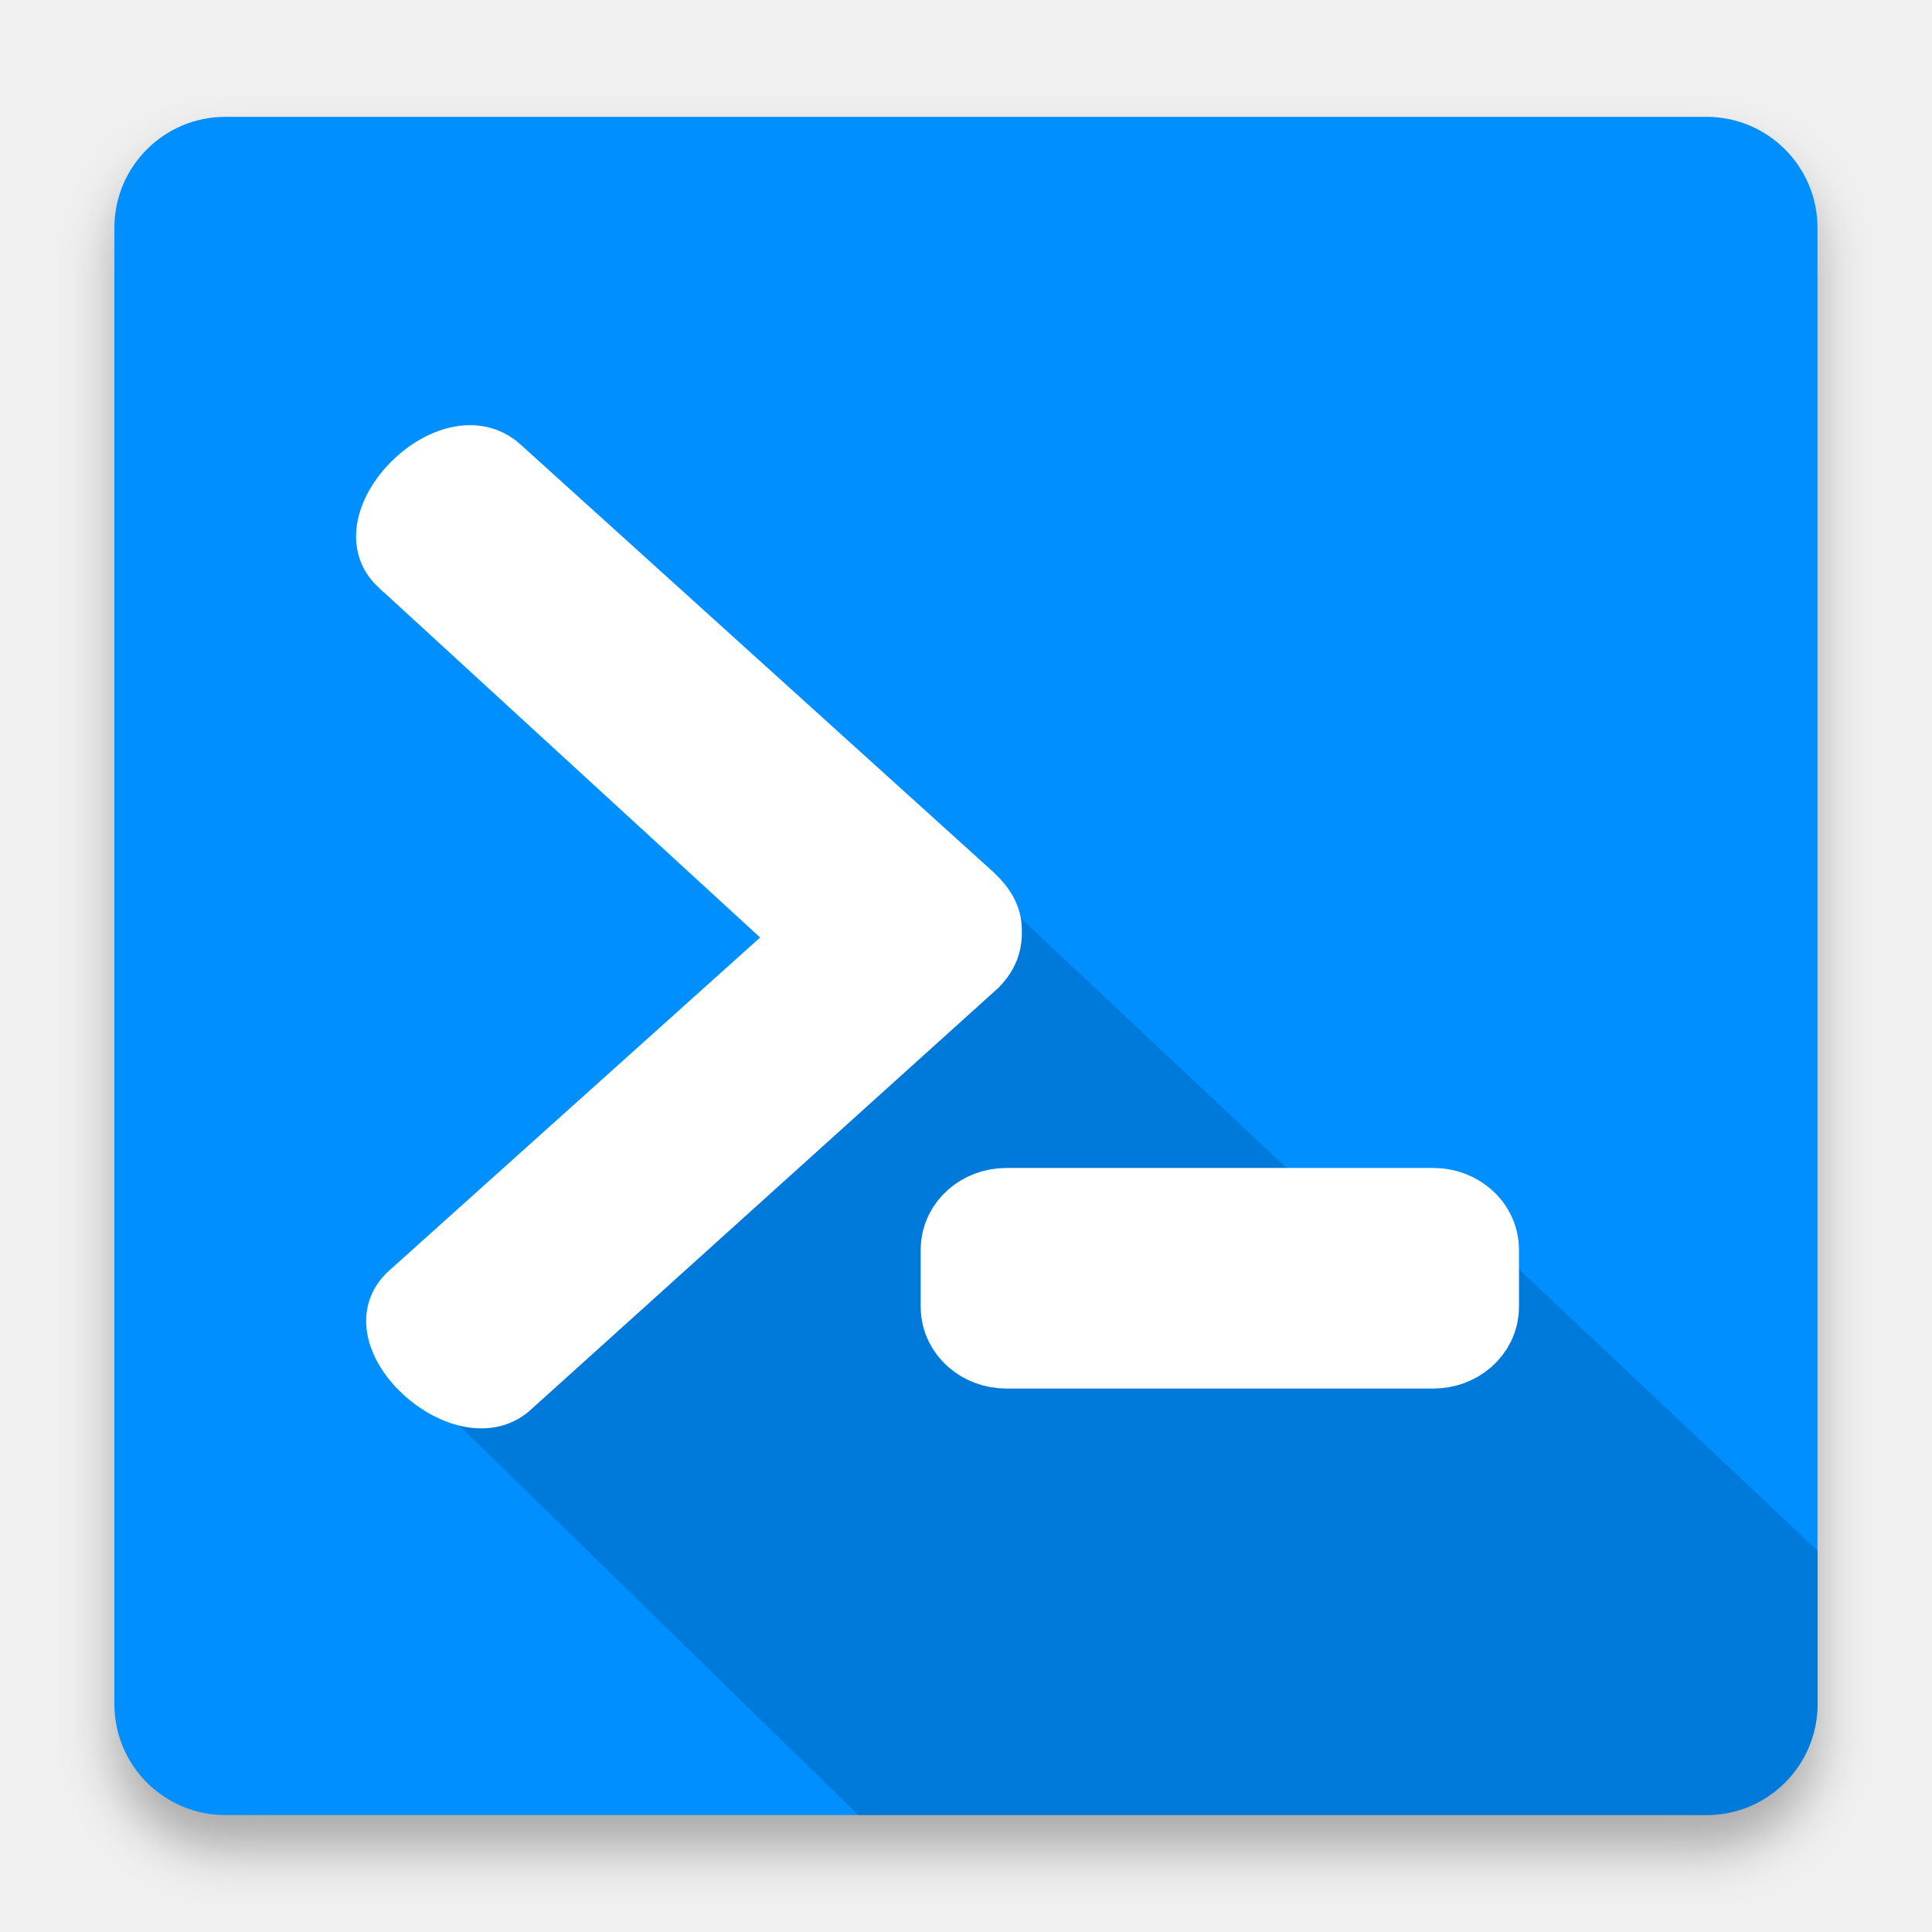
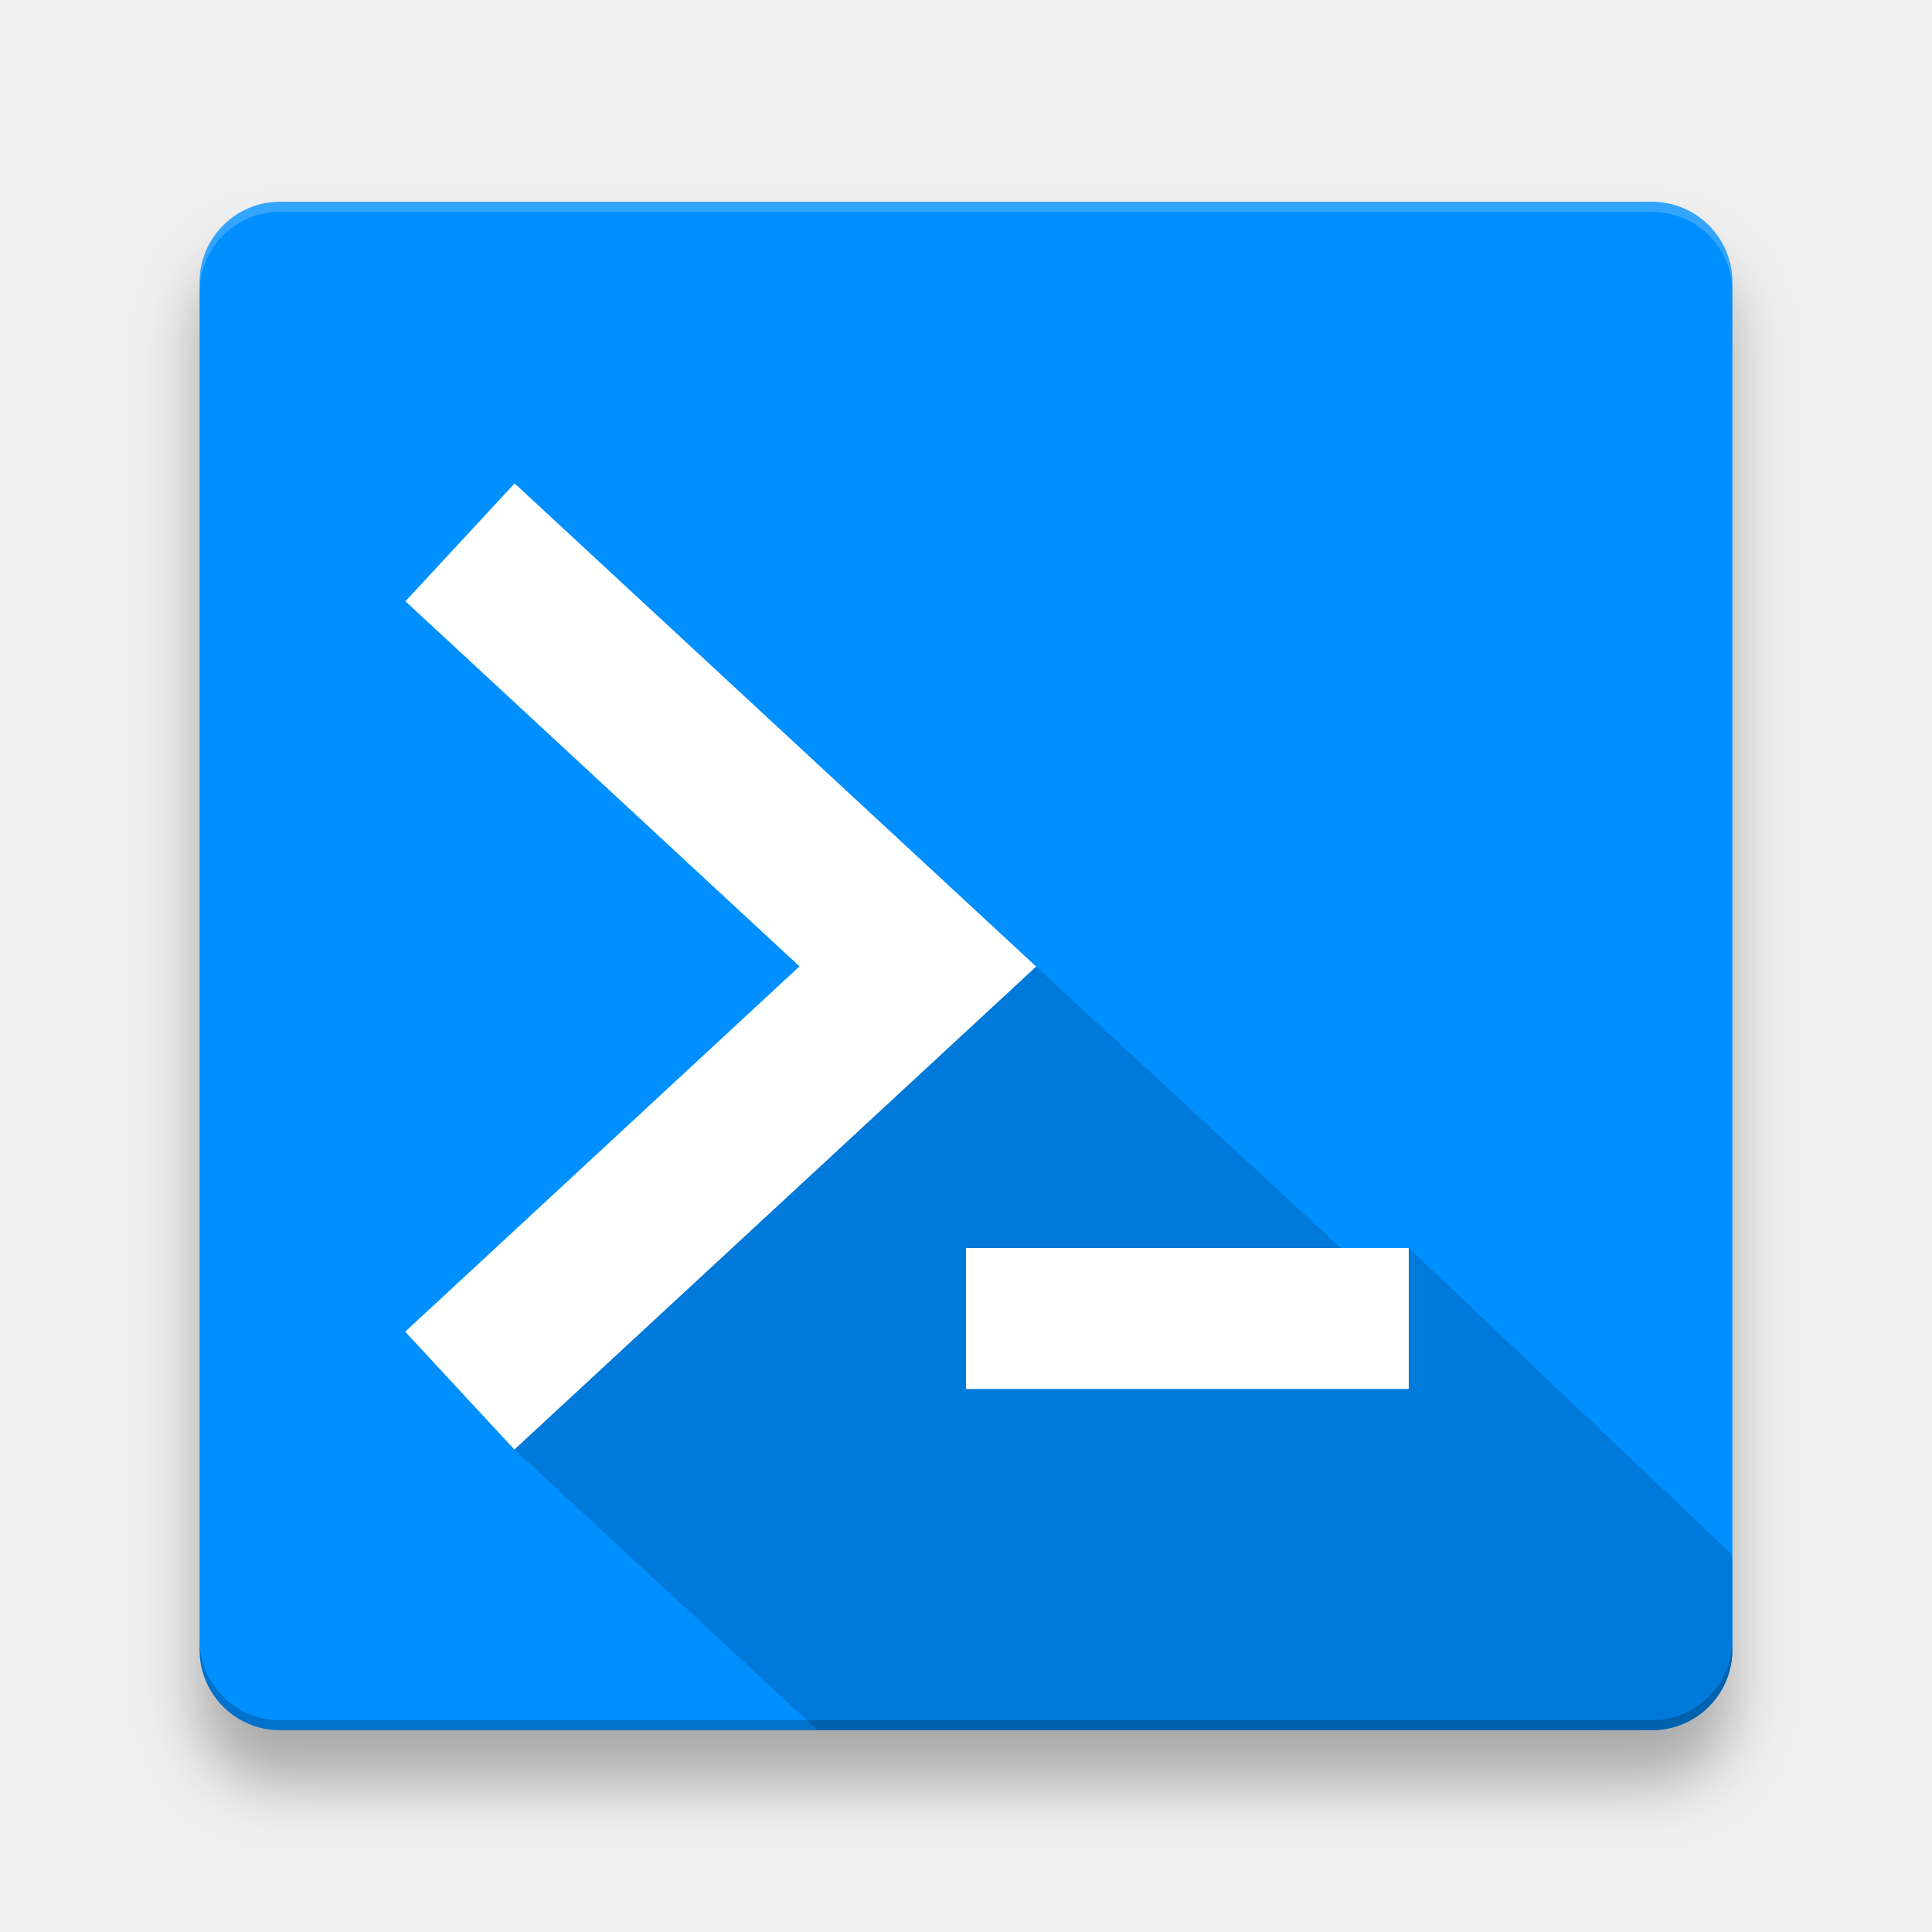
- <svg xmlns="http://www.w3.org/2000/svg" id="svg2" version="1.1" width="48" height="48">
+ <svg xmlns="http://www.w3.org/2000/svg" id="svg2" version="1.1" width="192" height="192">
  <defs id="defs6">
-     <filter style="color-interpolation-filters:sRGB" id="filter4154" x="-0.036" width="1.072" y="-0.036" height="1.072">
-       <feGaussianBlur stdDeviation="0.634" id="feGaussianBlur4156" />
+     <filter style="color-interpolation-filters:sRGB" id="filter4197" x="-0.048" width="1.096" y="-0.048" height="1.096">
+       <feGaussianBlur stdDeviation="0.845" id="feGaussianBlur4199" />
    </filter>
+     <clipPath clipPathUnits="userSpaceOnUse" id="clipPath4729">
+       <rect rx="8" ry="8" y="18.826" x="19.835" height="151.895" width="152.33" id="rect4731" style="fill:#008fff;fill-opacity:1;stroke:none" />
+     </clipPath>
  </defs>
-   <rect ry="2.757" y="3.742" x="2.842" height="42.192" width="42.313" id="rect4136" style="fill:#000000;fill-opacity:0.294;stroke:none;filter:url(#filter4154)" />
-   <rect style="fill:#008fff;fill-opacity:1;stroke:none" id="rect2987" width="42.313" height="42.192" x="2.842" y="2.903" ry="2.757" />
-   <path style="fill:#0067b6;fill-opacity:0.5;stroke:none;stroke-width:1px;stroke-linecap:butt;stroke-linejoin:miter;stroke-opacity:1" d="m 24.545,22.046 -2.74,1.067 -11.912,10.824 11.431,11.159 21.074,0 c 1.527,0 2.761,-1.234 2.761,-2.761 l 0,-3.807 -8.733,-8.231 -2.06,0.973 -9.82,-9.224 z" id="path3761" />
-   <path style="fill:#ffffff;stroke:#ffffff;stroke-width:1px;stroke-linecap:butt;stroke-linejoin:miter;stroke-opacity:1" d="m 9.725,14.209 9.904,9.087 -9.651,8.666 c -1.43,1.35 1.524,3.984 2.901,2.667 l 11.59,-10.457 c 0.243,-0.251 0.429,-0.579 0.419,-1.029 0.011,-0.474 -0.235,-0.819 -0.562,-1.123 L 12.589,11.407 c -1.481,-1.315 -4.252,1.471 -2.865,2.802 z" id="path3757" />
-   <rect style="fill:#ffffff;fill-opacity:1;stroke:#ffffff;stroke-width:2.7;stroke-linecap:square;stroke-linejoin:miter;stroke-miterlimit:4;stroke-dasharray:none;stroke-opacity:1" id="rect3759" width="12.165" height="2.78" x="24.224" y="30.368" ry="0.679" rx="0.778" />
+   <rect ry="2.222" y="147.742" x="2.842" height="42.192" width="42.313" id="rect4136" style="fill:#000000;fill-opacity:0.294;stroke:none;filter:url(#filter4197)" rx="2.222" transform="matrix(3.600093,0,0,3.600093,9.470734,-506.6408)" />
+   <rect style="fill:#008fff;fill-opacity:1;stroke:none" id="rect2987" width="152.33" height="151.895" x="19.835" y="20.052" ry="8" rx="8" />
+   <path style="fill:#0067b6;fill-opacity:0.5;stroke:none;stroke-width:1px;stroke-linecap:butt;stroke-linejoin:miter;stroke-opacity:1" d="m 102.607,94.5 -14.638,0.482 -37.322,47.407 34.278,31.736 86.133,2.75 c 3.568,0.114 5.631,1.352 4.612,-4.739 l -3.625,-18.949 -32.048,-30.403 -4.863,1.743 z" id="path3761" clip-path="url(#clipPath4729)" transform="translate(0,1.226277)" />
+   <rect style="fill:#ffffff;fill-opacity:1;stroke:none;stroke-width:9.72;stroke-linecap:square;stroke-linejoin:miter;stroke-miterlimit:4;stroke-dasharray:none;stroke-opacity:1" id="rect3759" width="44" height="14" x="96" y="124.033" ry="0" rx="0" />
+   <path style="opacity:1;fill:#ffffff;fill-opacity:1;stroke:none;stroke-width:4;stroke-linecap:square;stroke-linejoin:miter;stroke-miterlimit:4;stroke-dasharray:none;stroke-opacity:1" d="m 51.141,48.041 -10.85,11.711 39.162,36.285 -39.184,36.305 10.85,11.711 51.85,-47.992 -0.027,-0.025 0.006,-0.004 z" id="rect4207" />
+   <path style="fill:#000000;fill-opacity:1;stroke:none;opacity:0.2" d="M 19.836 162.947 L 19.836 163.947 C 19.836 168.379 23.404 171.947 27.836 171.947 L 164.164 171.947 C 168.596 171.947 172.164 168.379 172.164 163.947 L 172.164 162.947 C 172.164 167.379 168.596 170.947 164.164 170.947 L 27.836 170.947 C 23.404 170.947 19.836 167.379 19.836 162.947 z " id="rect4733" />
+   <path style="fill:#ffffff;fill-opacity:1;stroke:none;opacity:0.2" d="M 27.836 20.053 C 23.404 20.053 19.836 23.621 19.836 28.053 L 19.836 29.053 C 19.836 24.621 23.404 21.053 27.836 21.053 L 164.164 21.053 C 168.596 21.053 172.164 24.621 172.164 29.053 L 172.164 28.053 C 172.164 23.621 168.596 20.053 164.164 20.053 L 27.836 20.053 z " id="rect4738" />
</svg>
